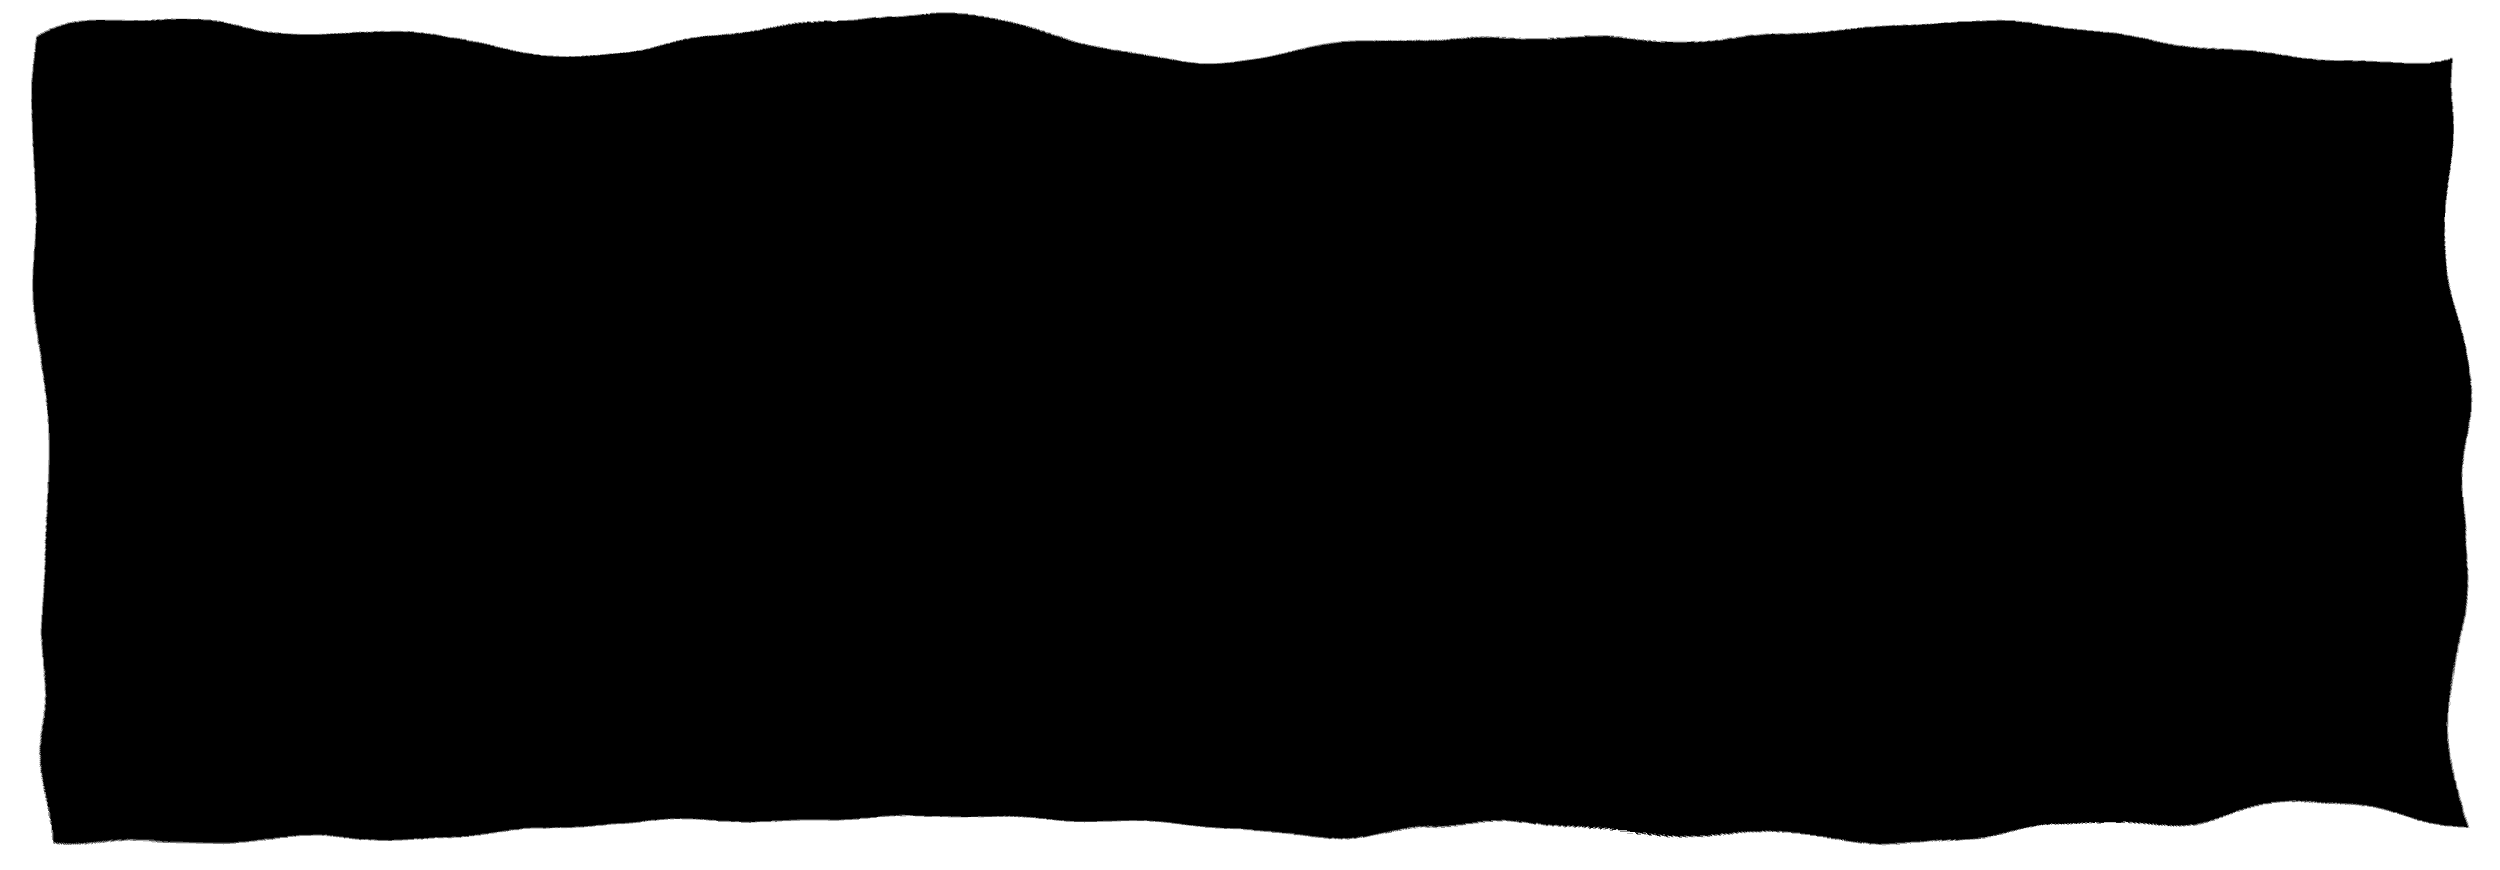
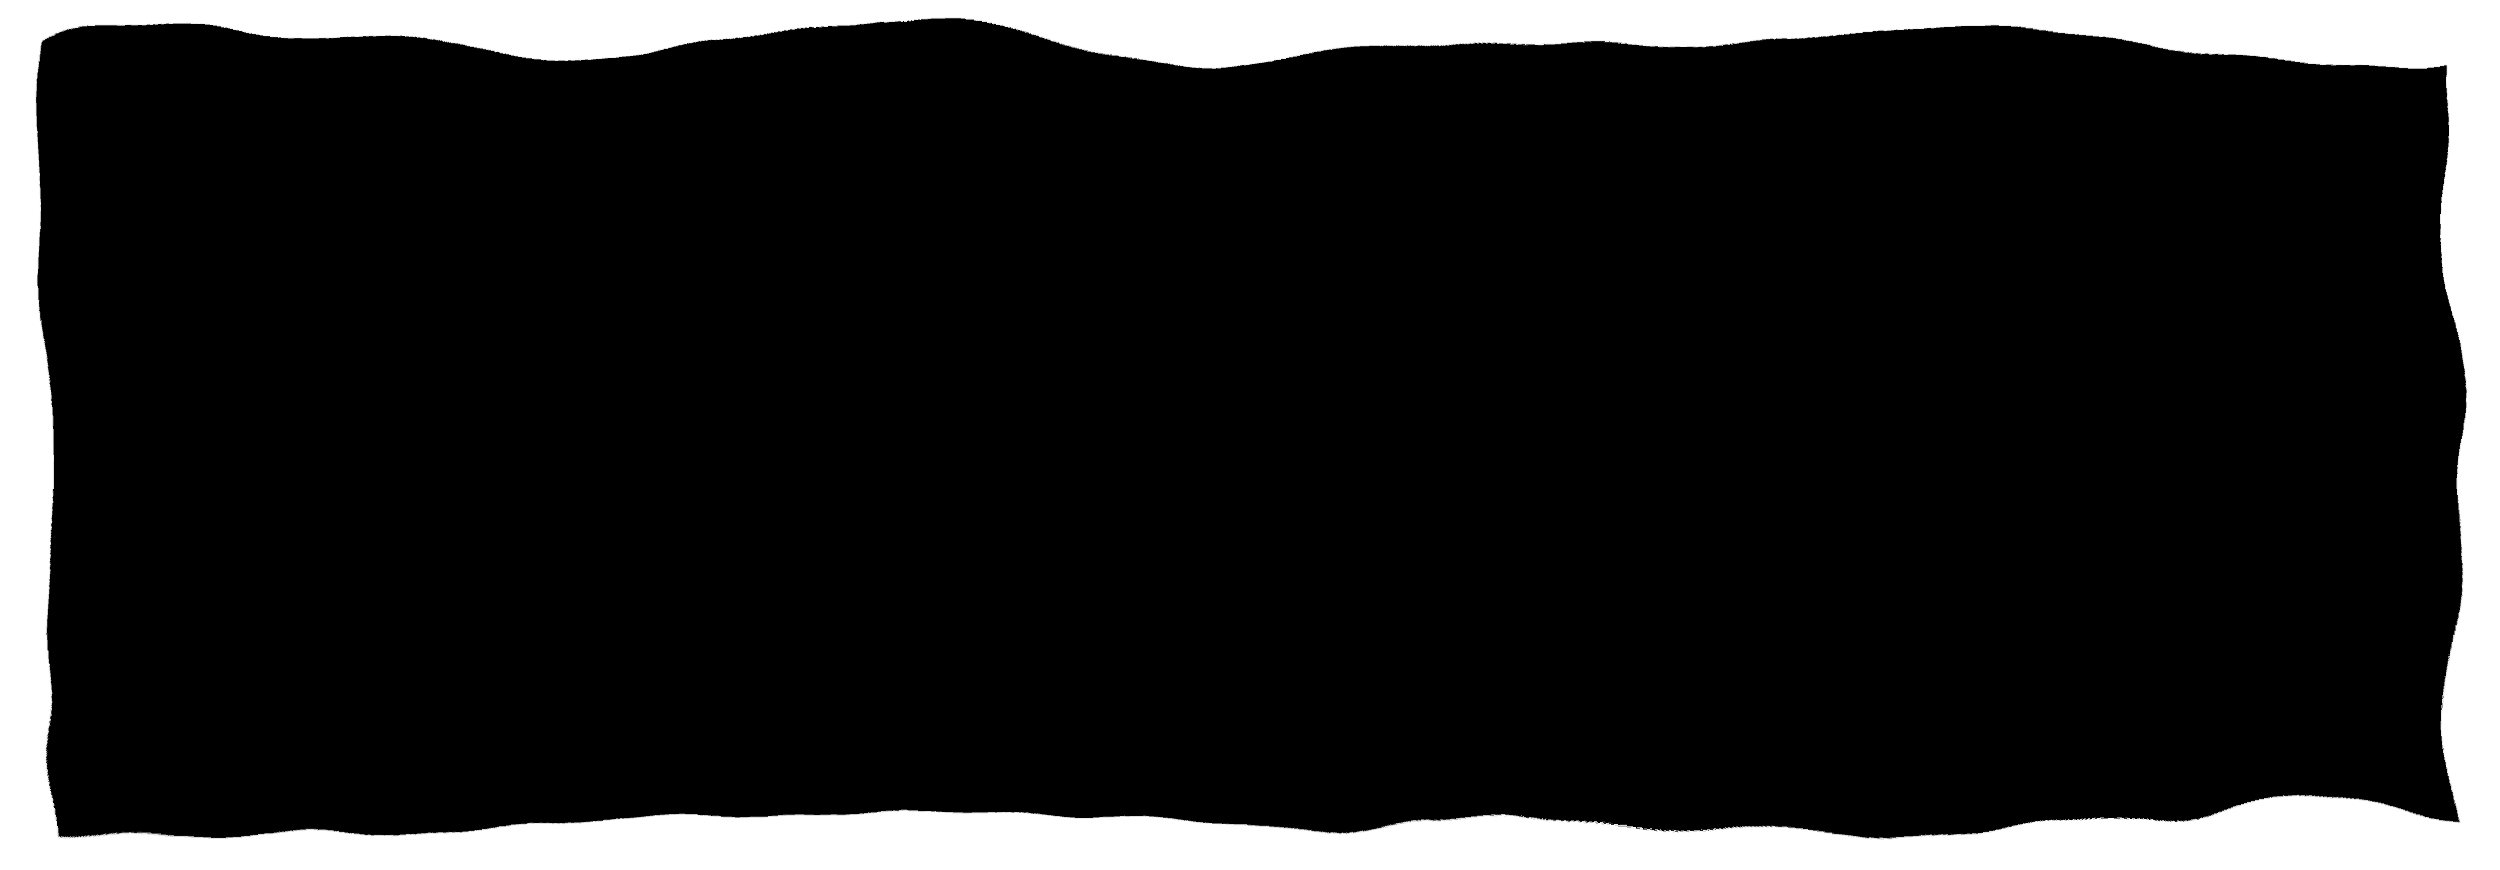
- <svg xmlns="http://www.w3.org/2000/svg" width="233" height="81" viewBox="0 0 233 81" fill="currentColor" stroke="currentColor">
+ <svg xmlns="http://www.w3.org/2000/svg" width="233" height="81" viewBox="0 0 233 81">
  <g filter="url(#filter0_g_129_103)">
-     <rect x="4" y="4" width="225" height="73" fill="currentColor" />
+     <rect x="4" y="4" width="225" height="73" />
  </g>
  <defs>
    <filter id="filter0_g_129_103" x="0" y="0" width="233" height="81" filterUnits="userSpaceOnUse" color-interpolation-filters="sRGB">
      <feFlood flood-opacity="0" result="BackgroundImageFix" />
      <feBlend mode="normal" in="SourceGraphic" in2="BackgroundImageFix" result="shape" />
      <feTurbulence type="fractalNoise" baseFrequency="0.03 0.03" numOctaves="3" seed="2723" />
      <feDisplacementMap in="shape" scale="8" xChannelSelector="R" yChannelSelector="G" result="displacedImage" width="100%" height="100%" />
      <feMerge result="effect1_texture_129_103">
        <feMergeNode in="displacedImage" />
      </feMerge>
    </filter>
  </defs>
</svg>
